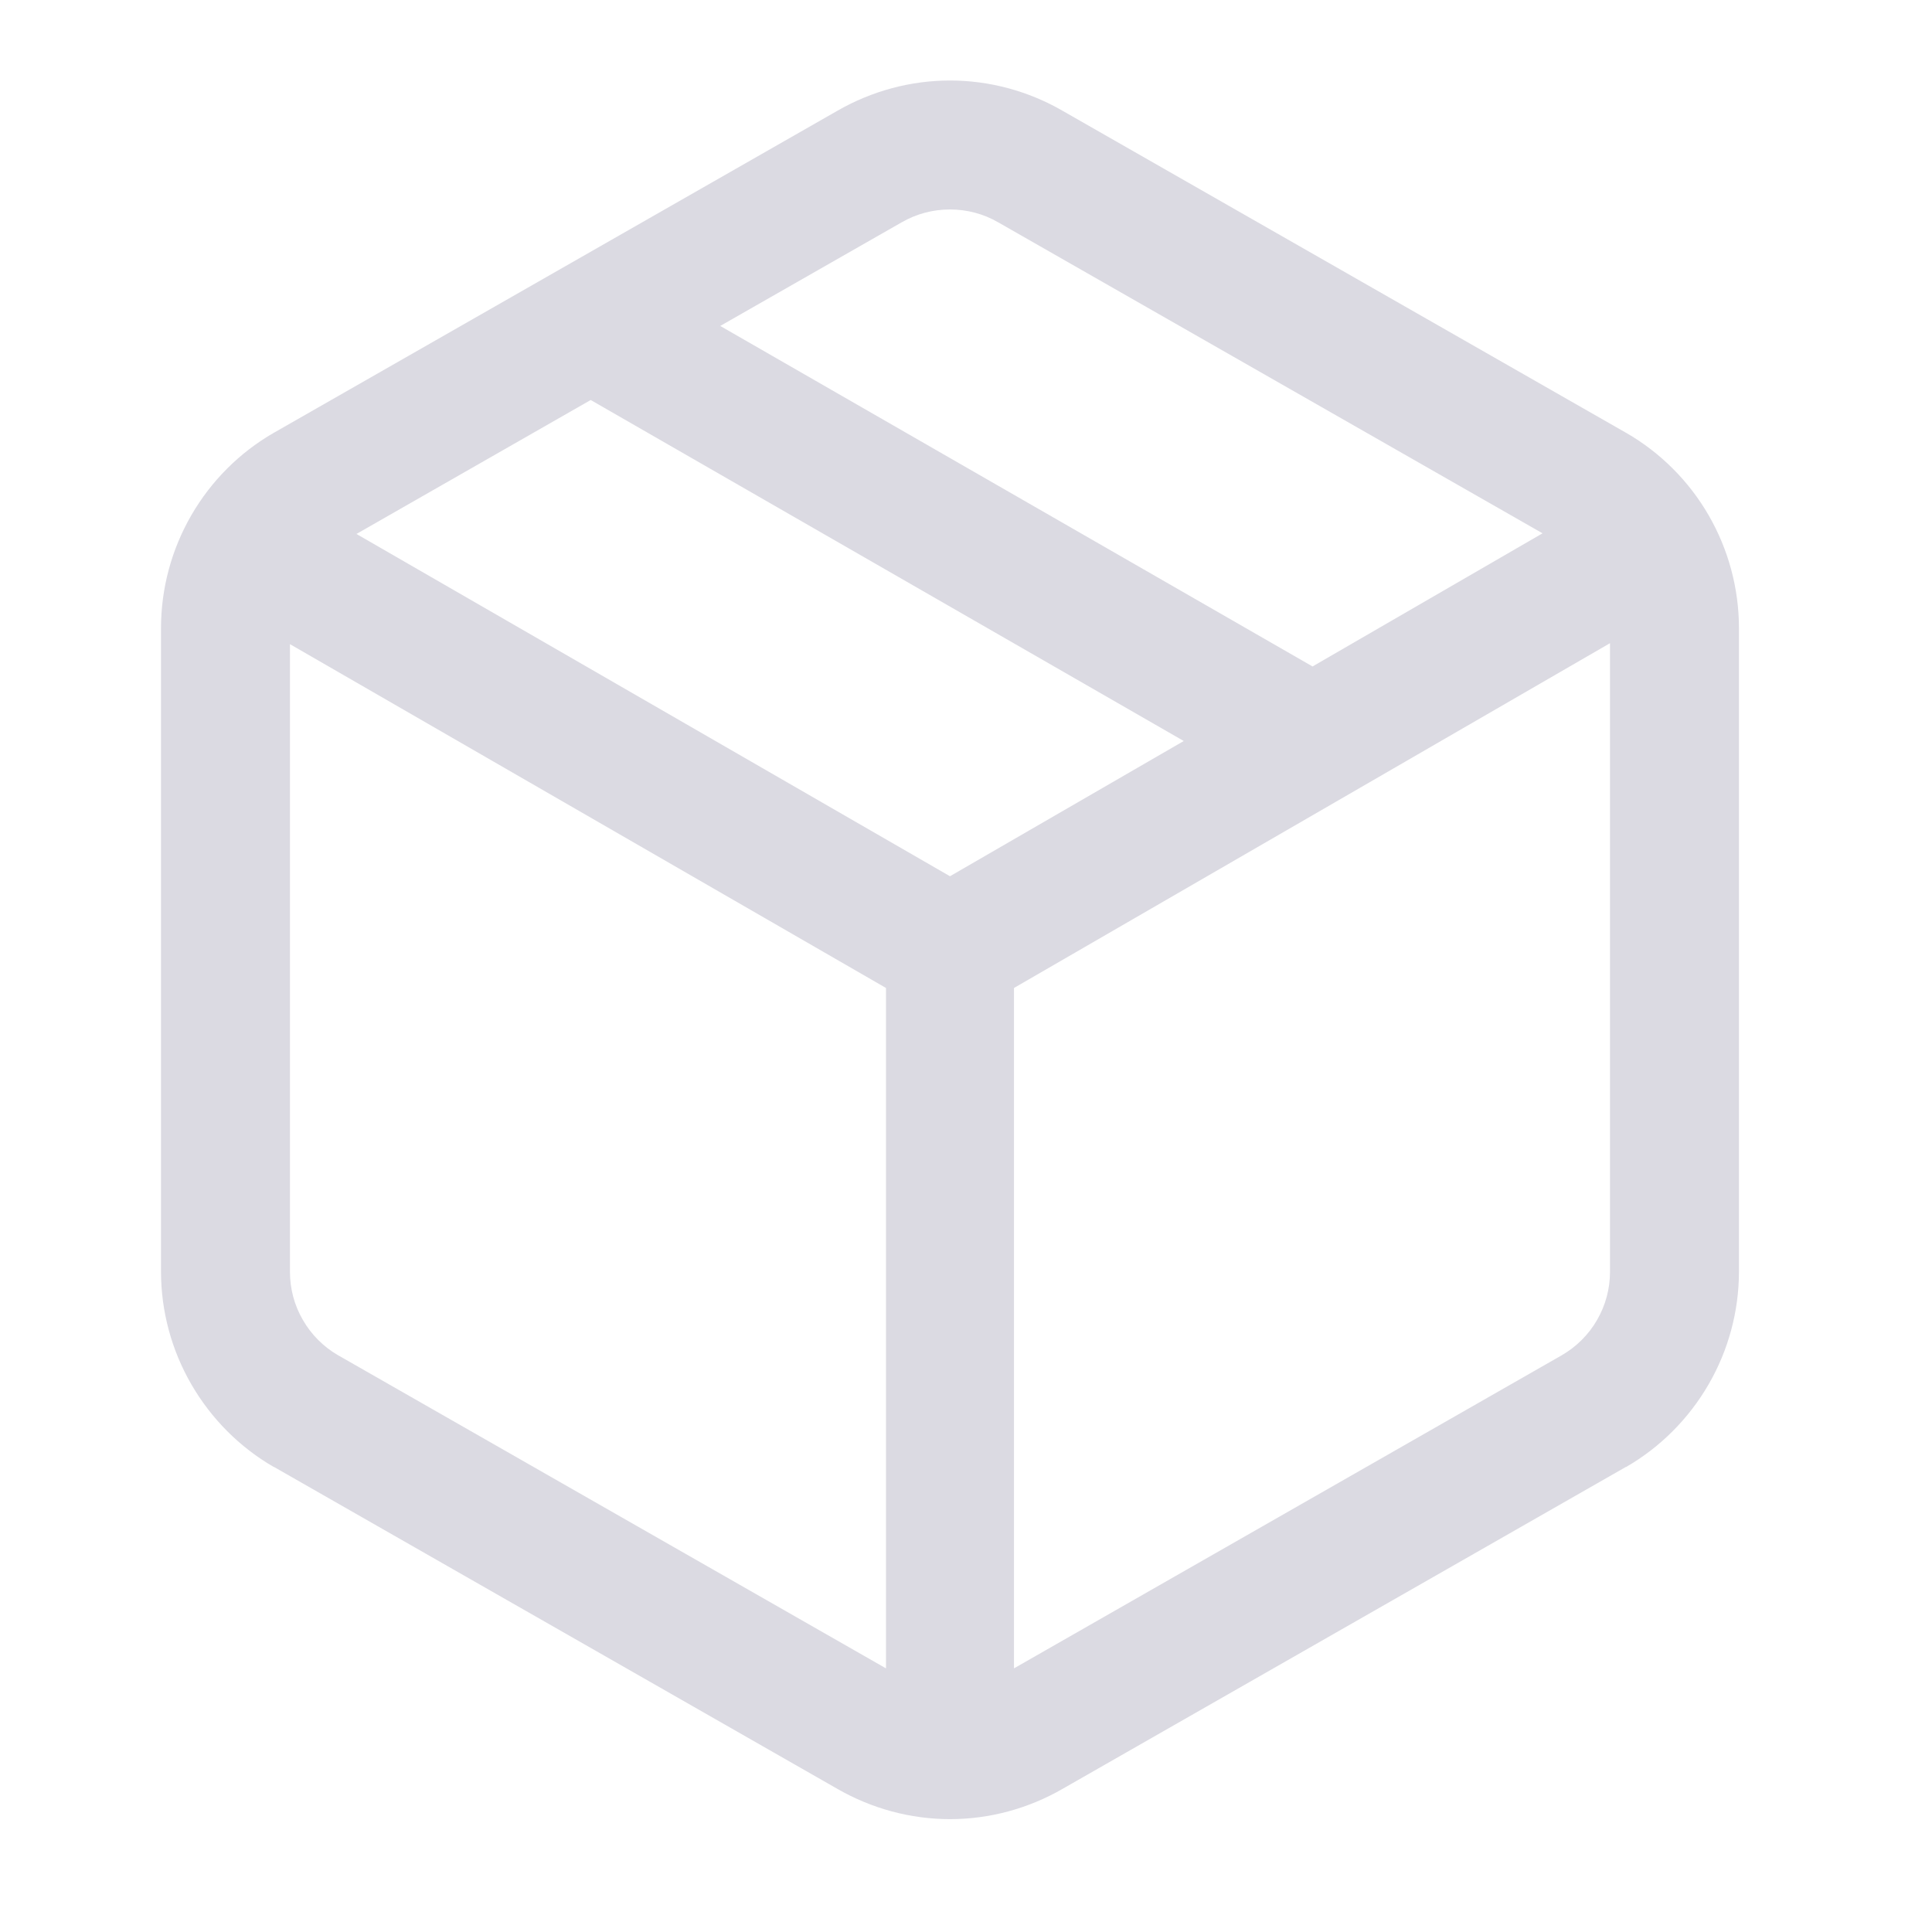
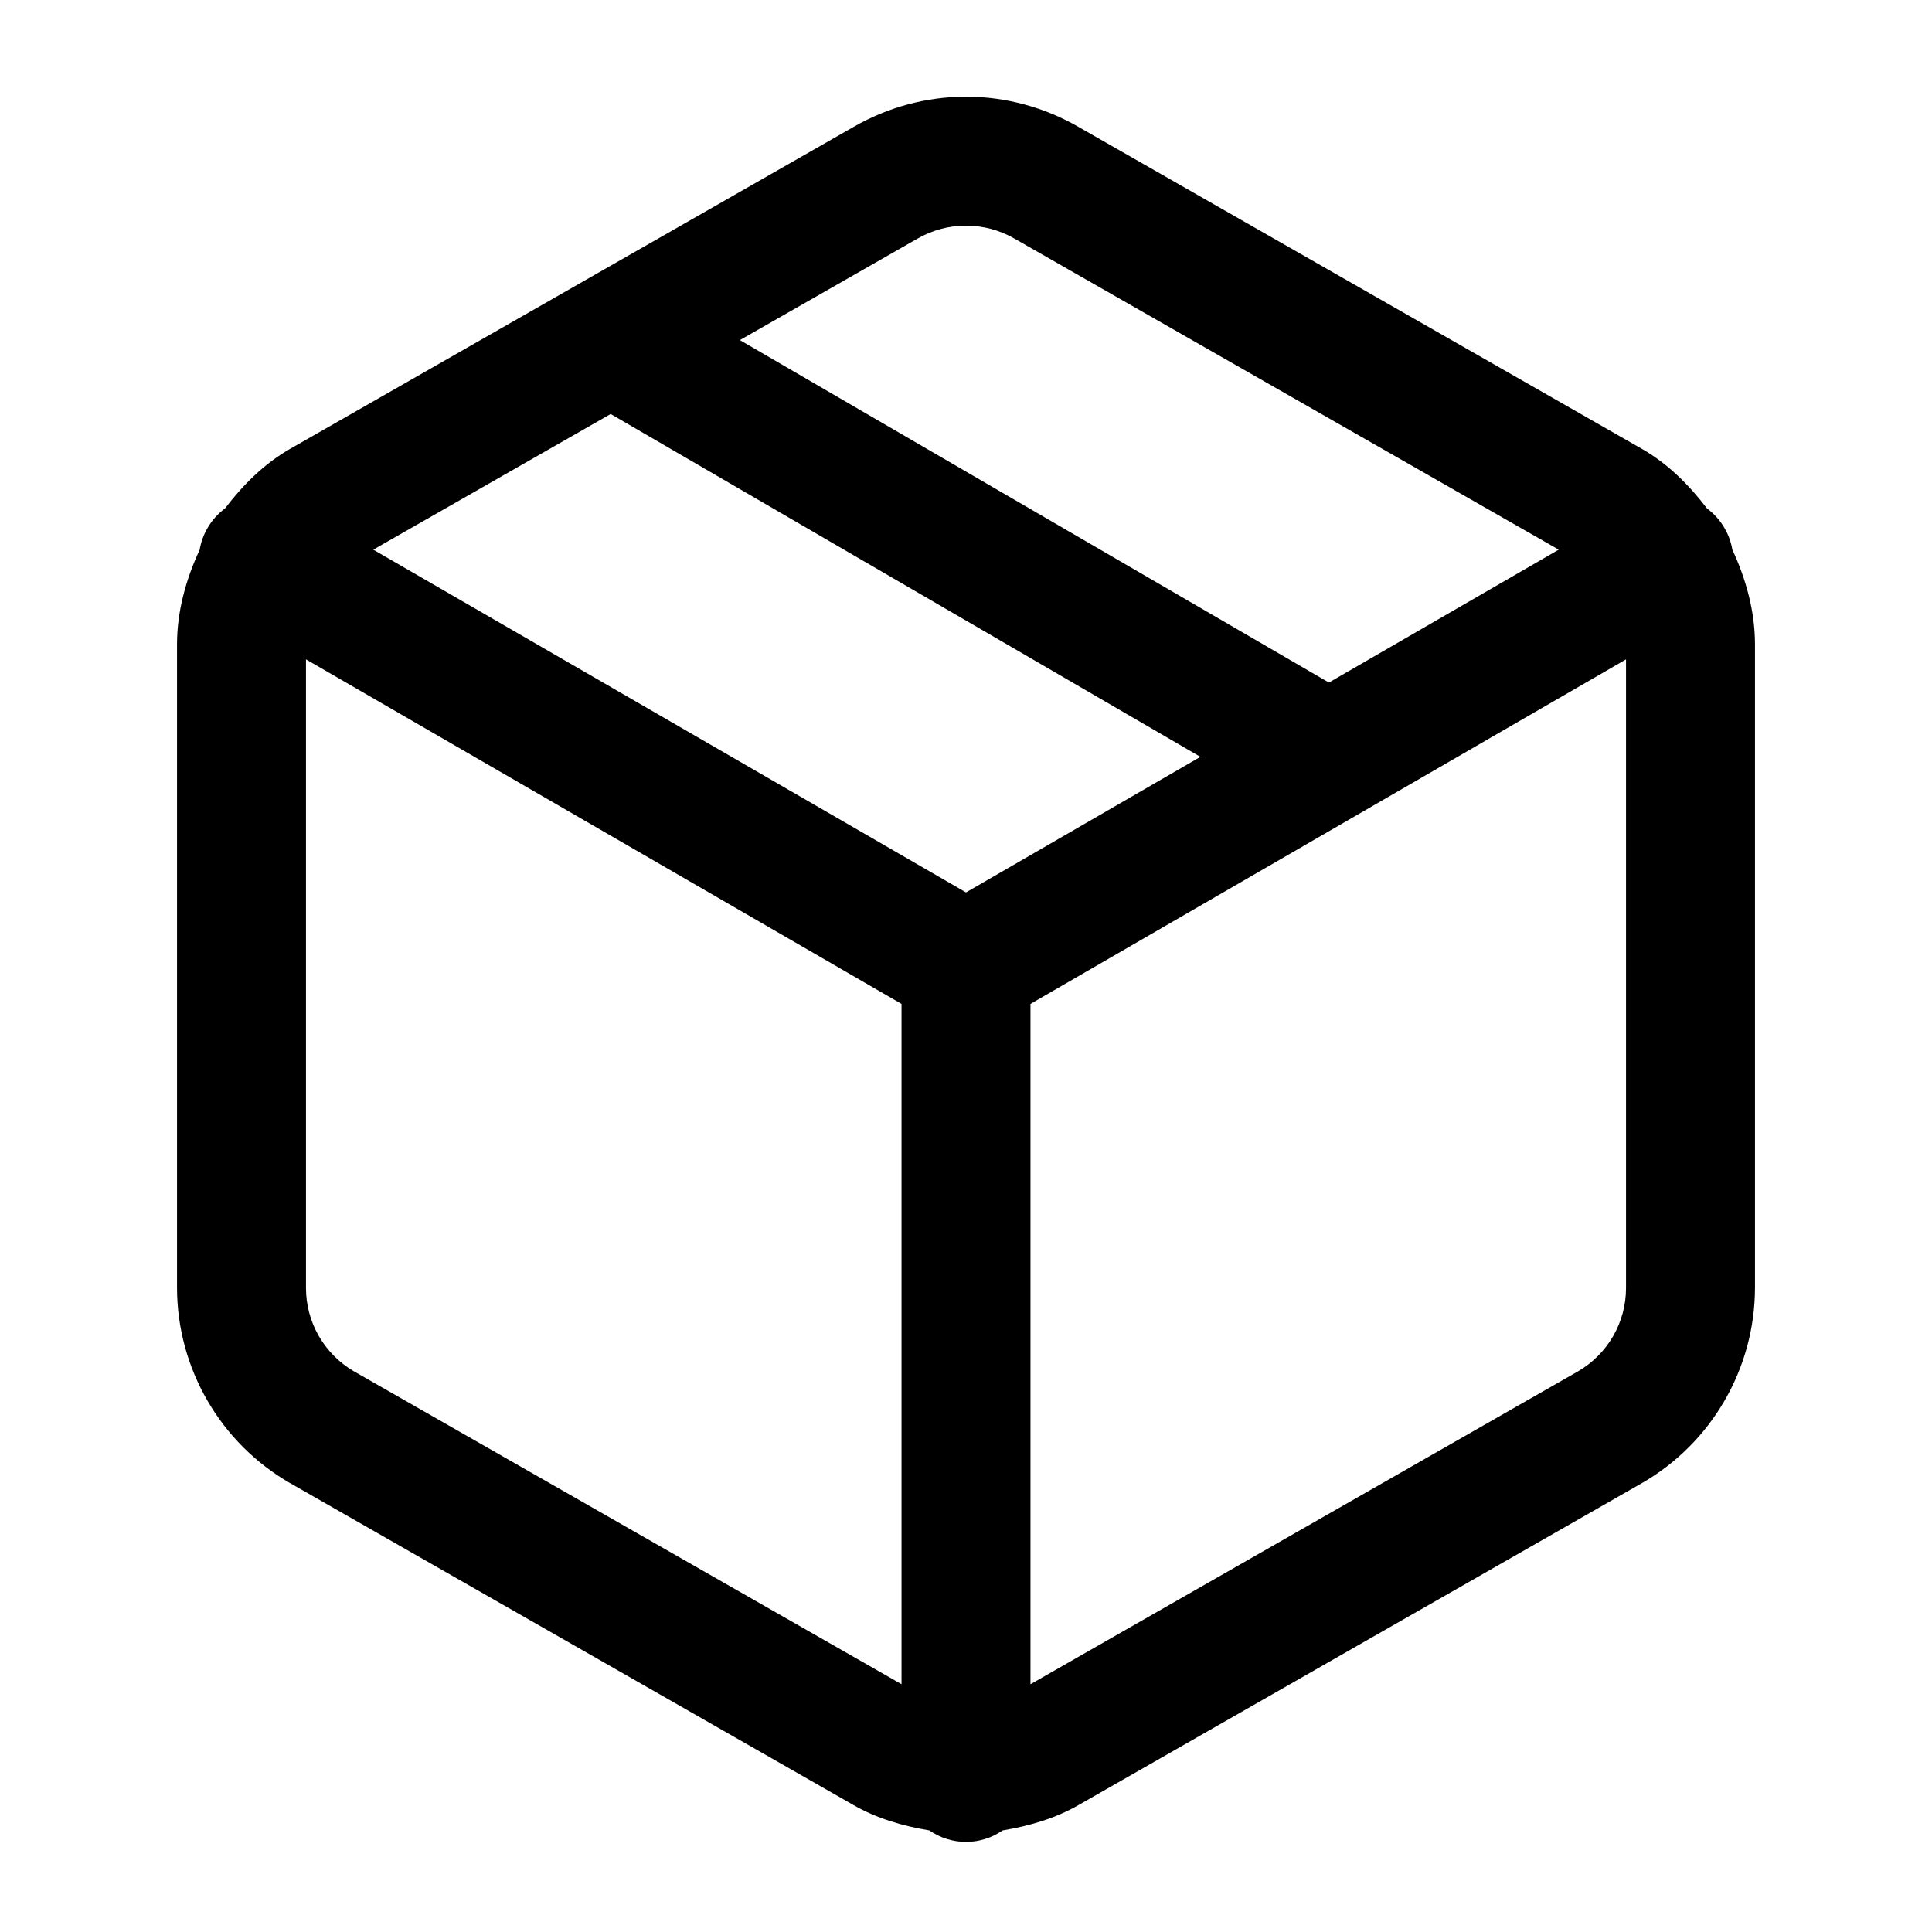
- <svg xmlns="http://www.w3.org/2000/svg" viewBox="0 0 24 24">
-   <path d="M11.801 1C11.311 1 10.829 1.131 10.404 1.375L3.404 5.375C3.403 5.376 3.402 5.376 3.4 5.377C2.975 5.622 2.623 5.975 2.377 6.4C2.131 6.825 2.001 7.308 2 7.799V15.799C2.001 16.29 2.131 16.772 2.377 17.197C2.623 17.622 2.975 17.977 3.4 18.223C3.402 18.223 3.403 18.223 3.404 18.223L10.404 22.223C10.829 22.467 11.311 22.598 11.801 22.598C12.292 22.598 12.775 22.467 13.201 22.221L20.197 18.223C20.199 18.223 20.2 18.223 20.201 18.223C20.626 17.977 20.979 17.622 21.225 17.197C21.471 16.772 21.601 16.29 21.602 15.799V7.799C21.601 7.308 21.471 6.826 21.225 6.4C20.979 5.975 20.626 5.622 20.201 5.377C20.2 5.376 20.199 5.376 20.197 5.375L13.201 1.377C12.776 1.131 12.292 1 11.801 1ZM11.801 2.602C12.011 2.602 12.218 2.656 12.4 2.762C12.402 2.762 12.403 2.763 12.404 2.764L19.162 6.625L16.305 8.279L8.947 4.049L11.197 2.764C11.199 2.763 11.2 2.762 11.201 2.762C11.384 2.656 11.59 2.602 11.801 2.602V2.602ZM7.338 4.969L14.705 9.205L11.801 10.885L4.428 6.633L7.338 4.969ZM20 7.99V15.799C20 16.01 19.945 16.214 19.84 16.396C19.735 16.579 19.582 16.731 19.4 16.836L12.596 20.725V12.273L20 7.99ZM3.602 8.002L11.006 12.273V20.725L4.201 16.836L4.197 16.834C4.017 16.729 3.866 16.578 3.762 16.396C3.656 16.214 3.602 16.009 3.602 15.799V8.002Z" fill="#DBDAE2" />
+ <svg xmlns="http://www.w3.org/2000/svg" viewBox="0 0 24 24" fill="none" version="1.1" id="svg10">
+   <defs id="defs14" />
+   <path id="path2" style="color:#000000;font-style:normal;font-variant:normal;font-weight:normal;font-stretch:normal;font-size:medium;line-height:normal;font-family:sans-serif;font-variant-ligatures:normal;font-variant-position:normal;font-variant-caps:normal;font-variant-numeric:normal;font-variant-alternates:normal;font-variant-east-asian:normal;font-feature-settings:normal;font-variation-settings:normal;text-indent:0;text-align:start;text-decoration:none;text-decoration-line:none;text-decoration-style:solid;text-decoration-color:#000000;letter-spacing:normal;word-spacing:normal;text-transform:none;writing-mode:lr-tb;direction:ltr;text-orientation:mixed;dominant-baseline:auto;baseline-shift:baseline;text-anchor:start;white-space:normal;shape-padding:0;shape-margin:0;inline-size:0;clip-rule:nonzero;display:inline;overflow:visible;visibility:visible;isolation:auto;mix-blend-mode:normal;color-interpolation:sRGB;color-interpolation-filters:linearRGB;solid-color:#000000;solid-opacity:1;vector-effect:none;fill:#000000;fill-opacity:1;fill-rule:nonzero;stroke:none;stroke-linecap:round;stroke-linejoin:round;stroke-miterlimit:4;stroke-dasharray:none;stroke-dashoffset:0;stroke-opacity:1;color-rendering:auto;image-rendering:auto;shape-rendering:auto;text-rendering:auto;enable-background:accumulate;stop-color:#000000;stop-opacity:1;opacity:1" d="M 12 1.201 C 11.51 1.201 11.028 1.332 10.604 1.576 L 3.604 5.576 A 0.8 0.8 0 0 0 3.6 5.578 C 3.279 5.763 3.018 6.024 2.795 6.316 A 0.8 0.8 0 0 0 2.578 6.559 A 0.8 0.8 0 0 0 2.48 6.83 C 2.309 7.198 2.2 7.592 2.199 8 L 2.199 16 C 2.2 16.491 2.33 16.973 2.576 17.398 C 2.822 17.824 3.175 18.176 3.6 18.422 A 0.8 0.8 0 0 0 3.604 18.424 L 10.604 22.424 C 10.894 22.591 11.216 22.683 11.545 22.738 A 0.8 0.8 0 0 0 12 22.881 A 0.8 0.8 0 0 0 12.455 22.738 C 12.785 22.683 13.108 22.59 13.4 22.422 L 20.396 18.424 A 0.8 0.8 0 0 0 20.4 18.422 C 20.825 18.176 21.178 17.824 21.424 17.398 C 21.67 16.973 21.8 16.491 21.801 16 L 21.801 8 C 21.8 7.592 21.691 7.197 21.52 6.828 A 0.8 0.8 0 0 0 21.422 6.559 A 0.8 0.8 0 0 0 21.205 6.316 C 20.982 6.024 20.721 5.763 20.4 5.578 A 0.8 0.8 0 0 0 20.396 5.576 L 13.4 1.578 C 12.975 1.332 12.491 1.201 12 1.201 z M 12 2.803 C 12.211 2.803 12.417 2.858 12.6 2.963 A 0.8 0.8 0 0 0 12.604 2.965 L 19.363 6.828 L 16.508 8.479 L 9.191 4.225 L 11.396 2.965 A 0.8 0.8 0 0 0 11.4 2.963 C 11.583 2.858 11.789 2.803 12 2.803 z M 7.586 5.143 L 14.912 9.402 L 12 11.086 L 4.637 6.828 L 7.586 5.143 z M 3.801 8.191 L 11.199 12.471 L 11.199 20.922 L 4.4 17.037 L 4.396 17.035 C 4.216 16.93 4.066 16.779 3.961 16.598 C 3.856 16.416 3.801 16.21 3.801 16 L 3.801 8.191 z M 20.199 8.191 L 20.199 16 C 20.199 16.211 20.144 16.416 20.039 16.598 C 19.934 16.78 19.782 16.932 19.6 17.037 L 12.801 20.922 L 12.801 12.471 L 20.199 8.191 z " />
</svg>
